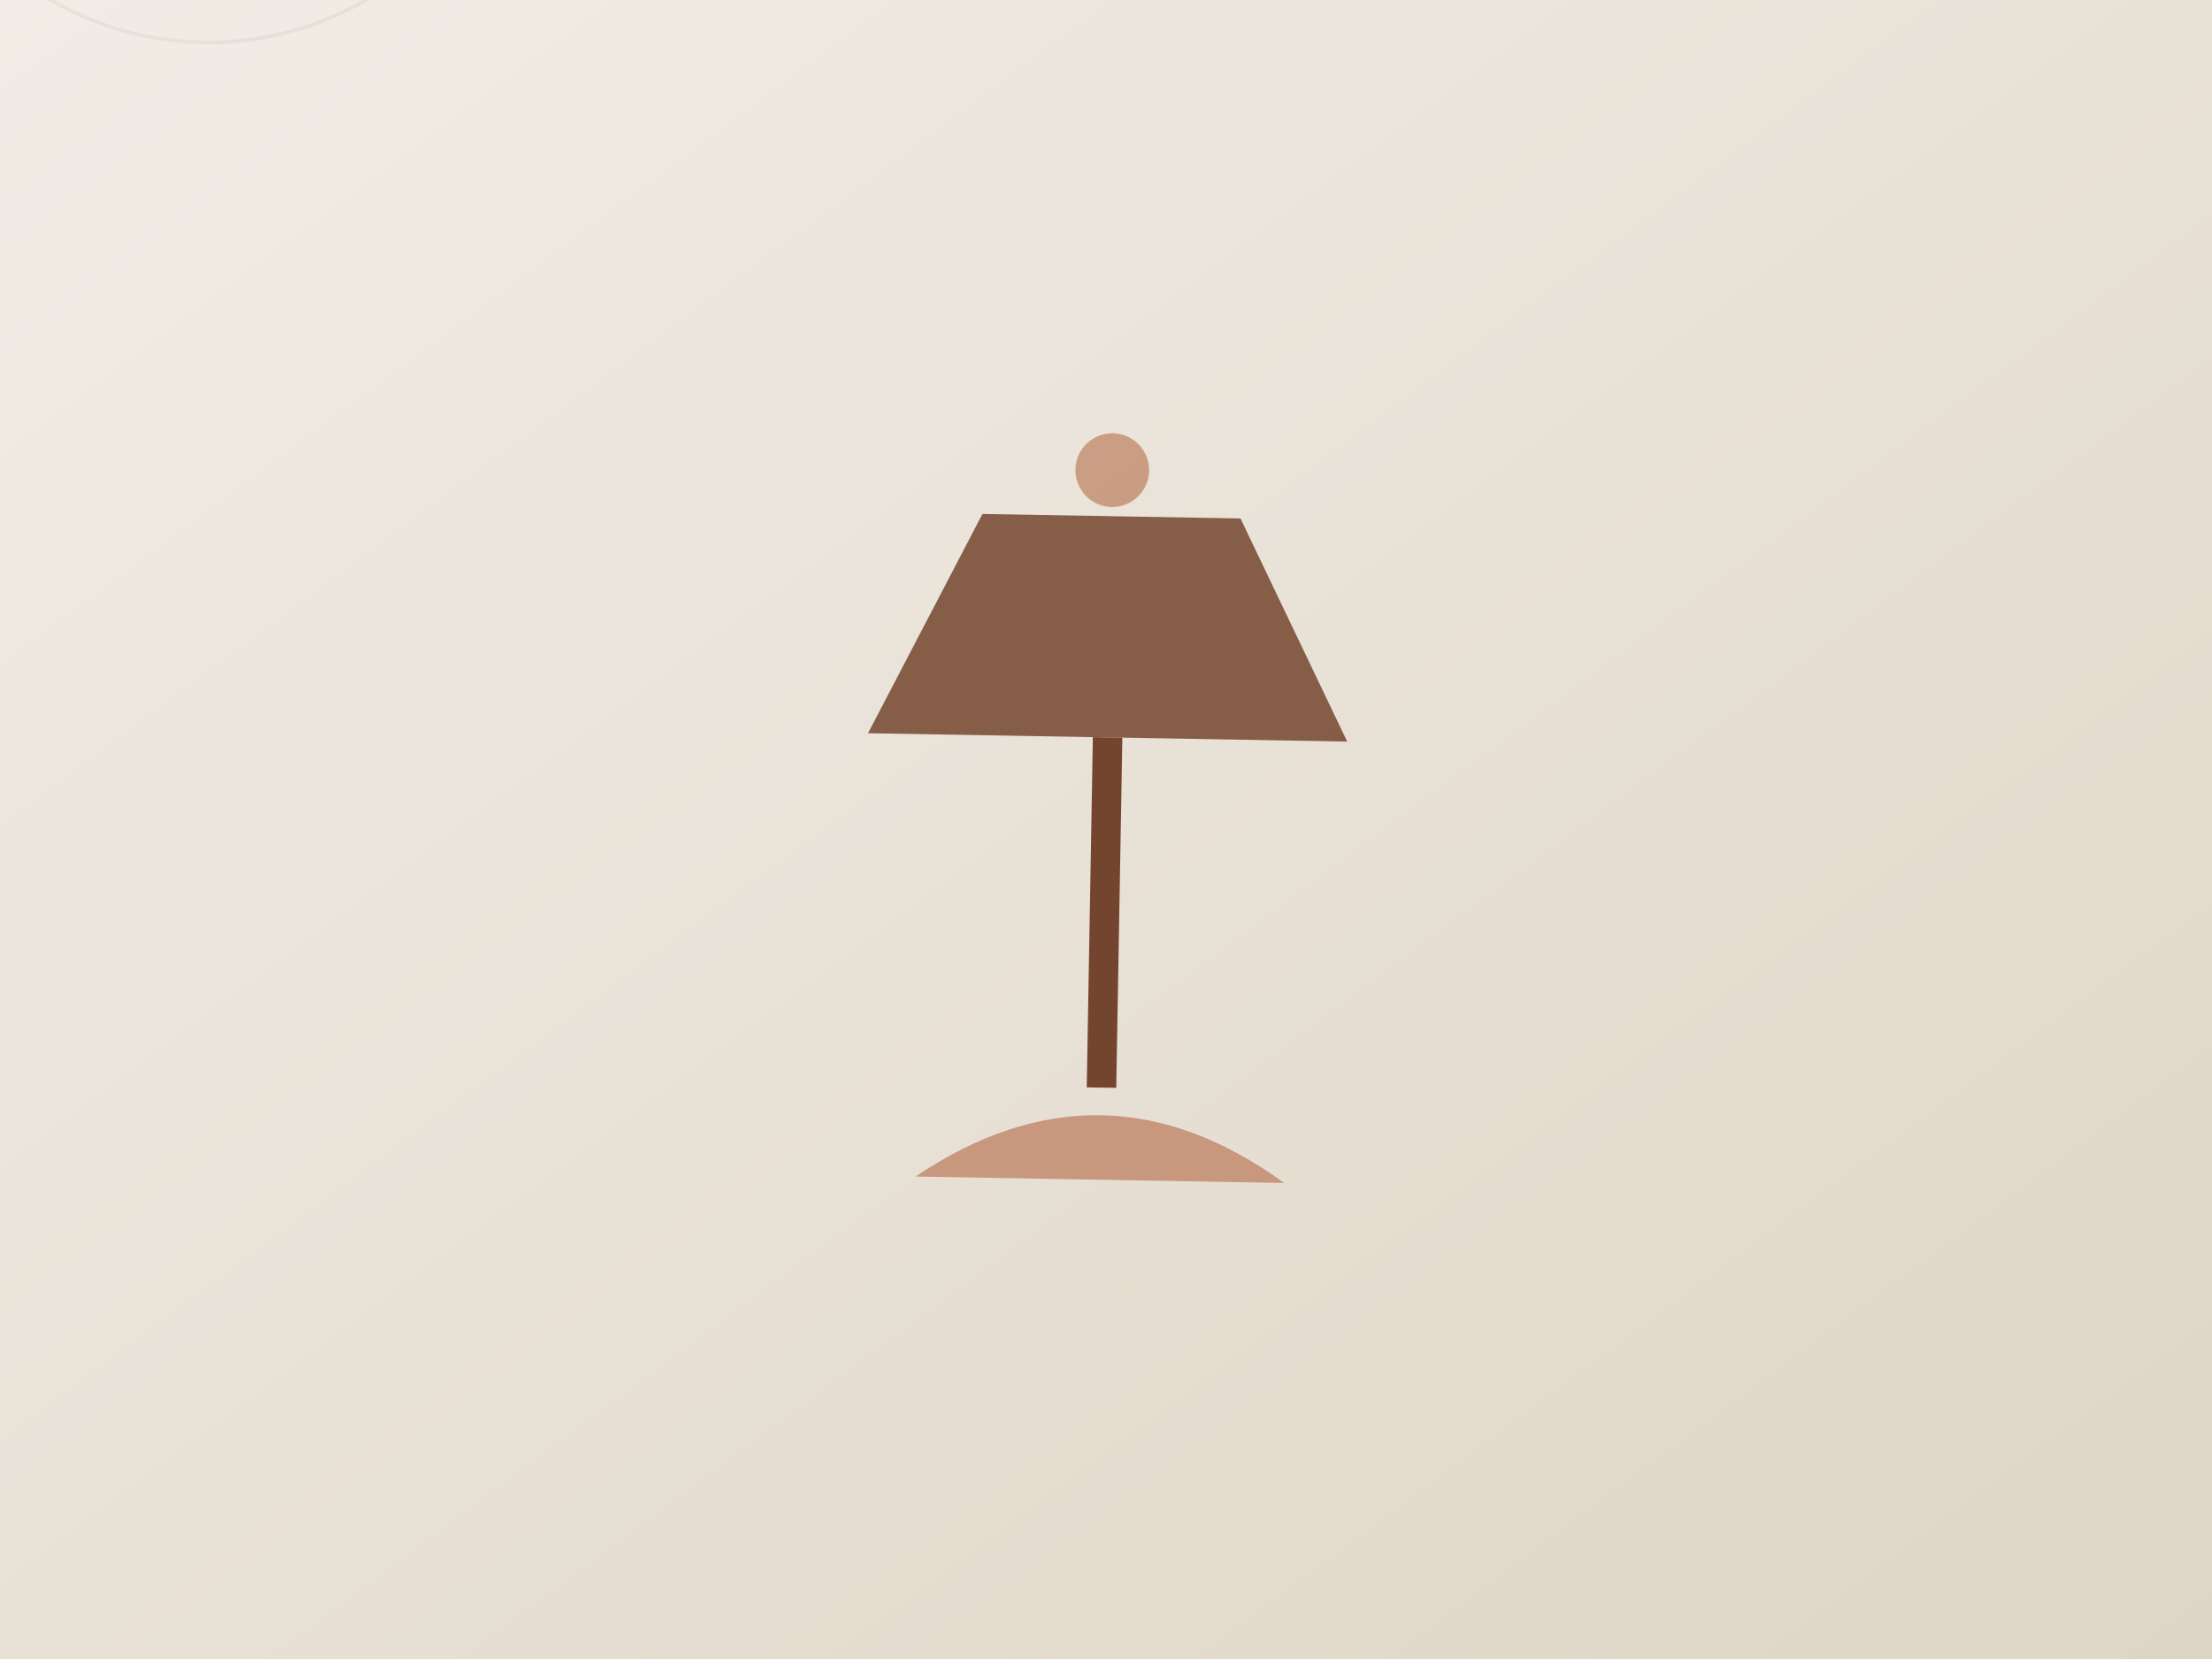
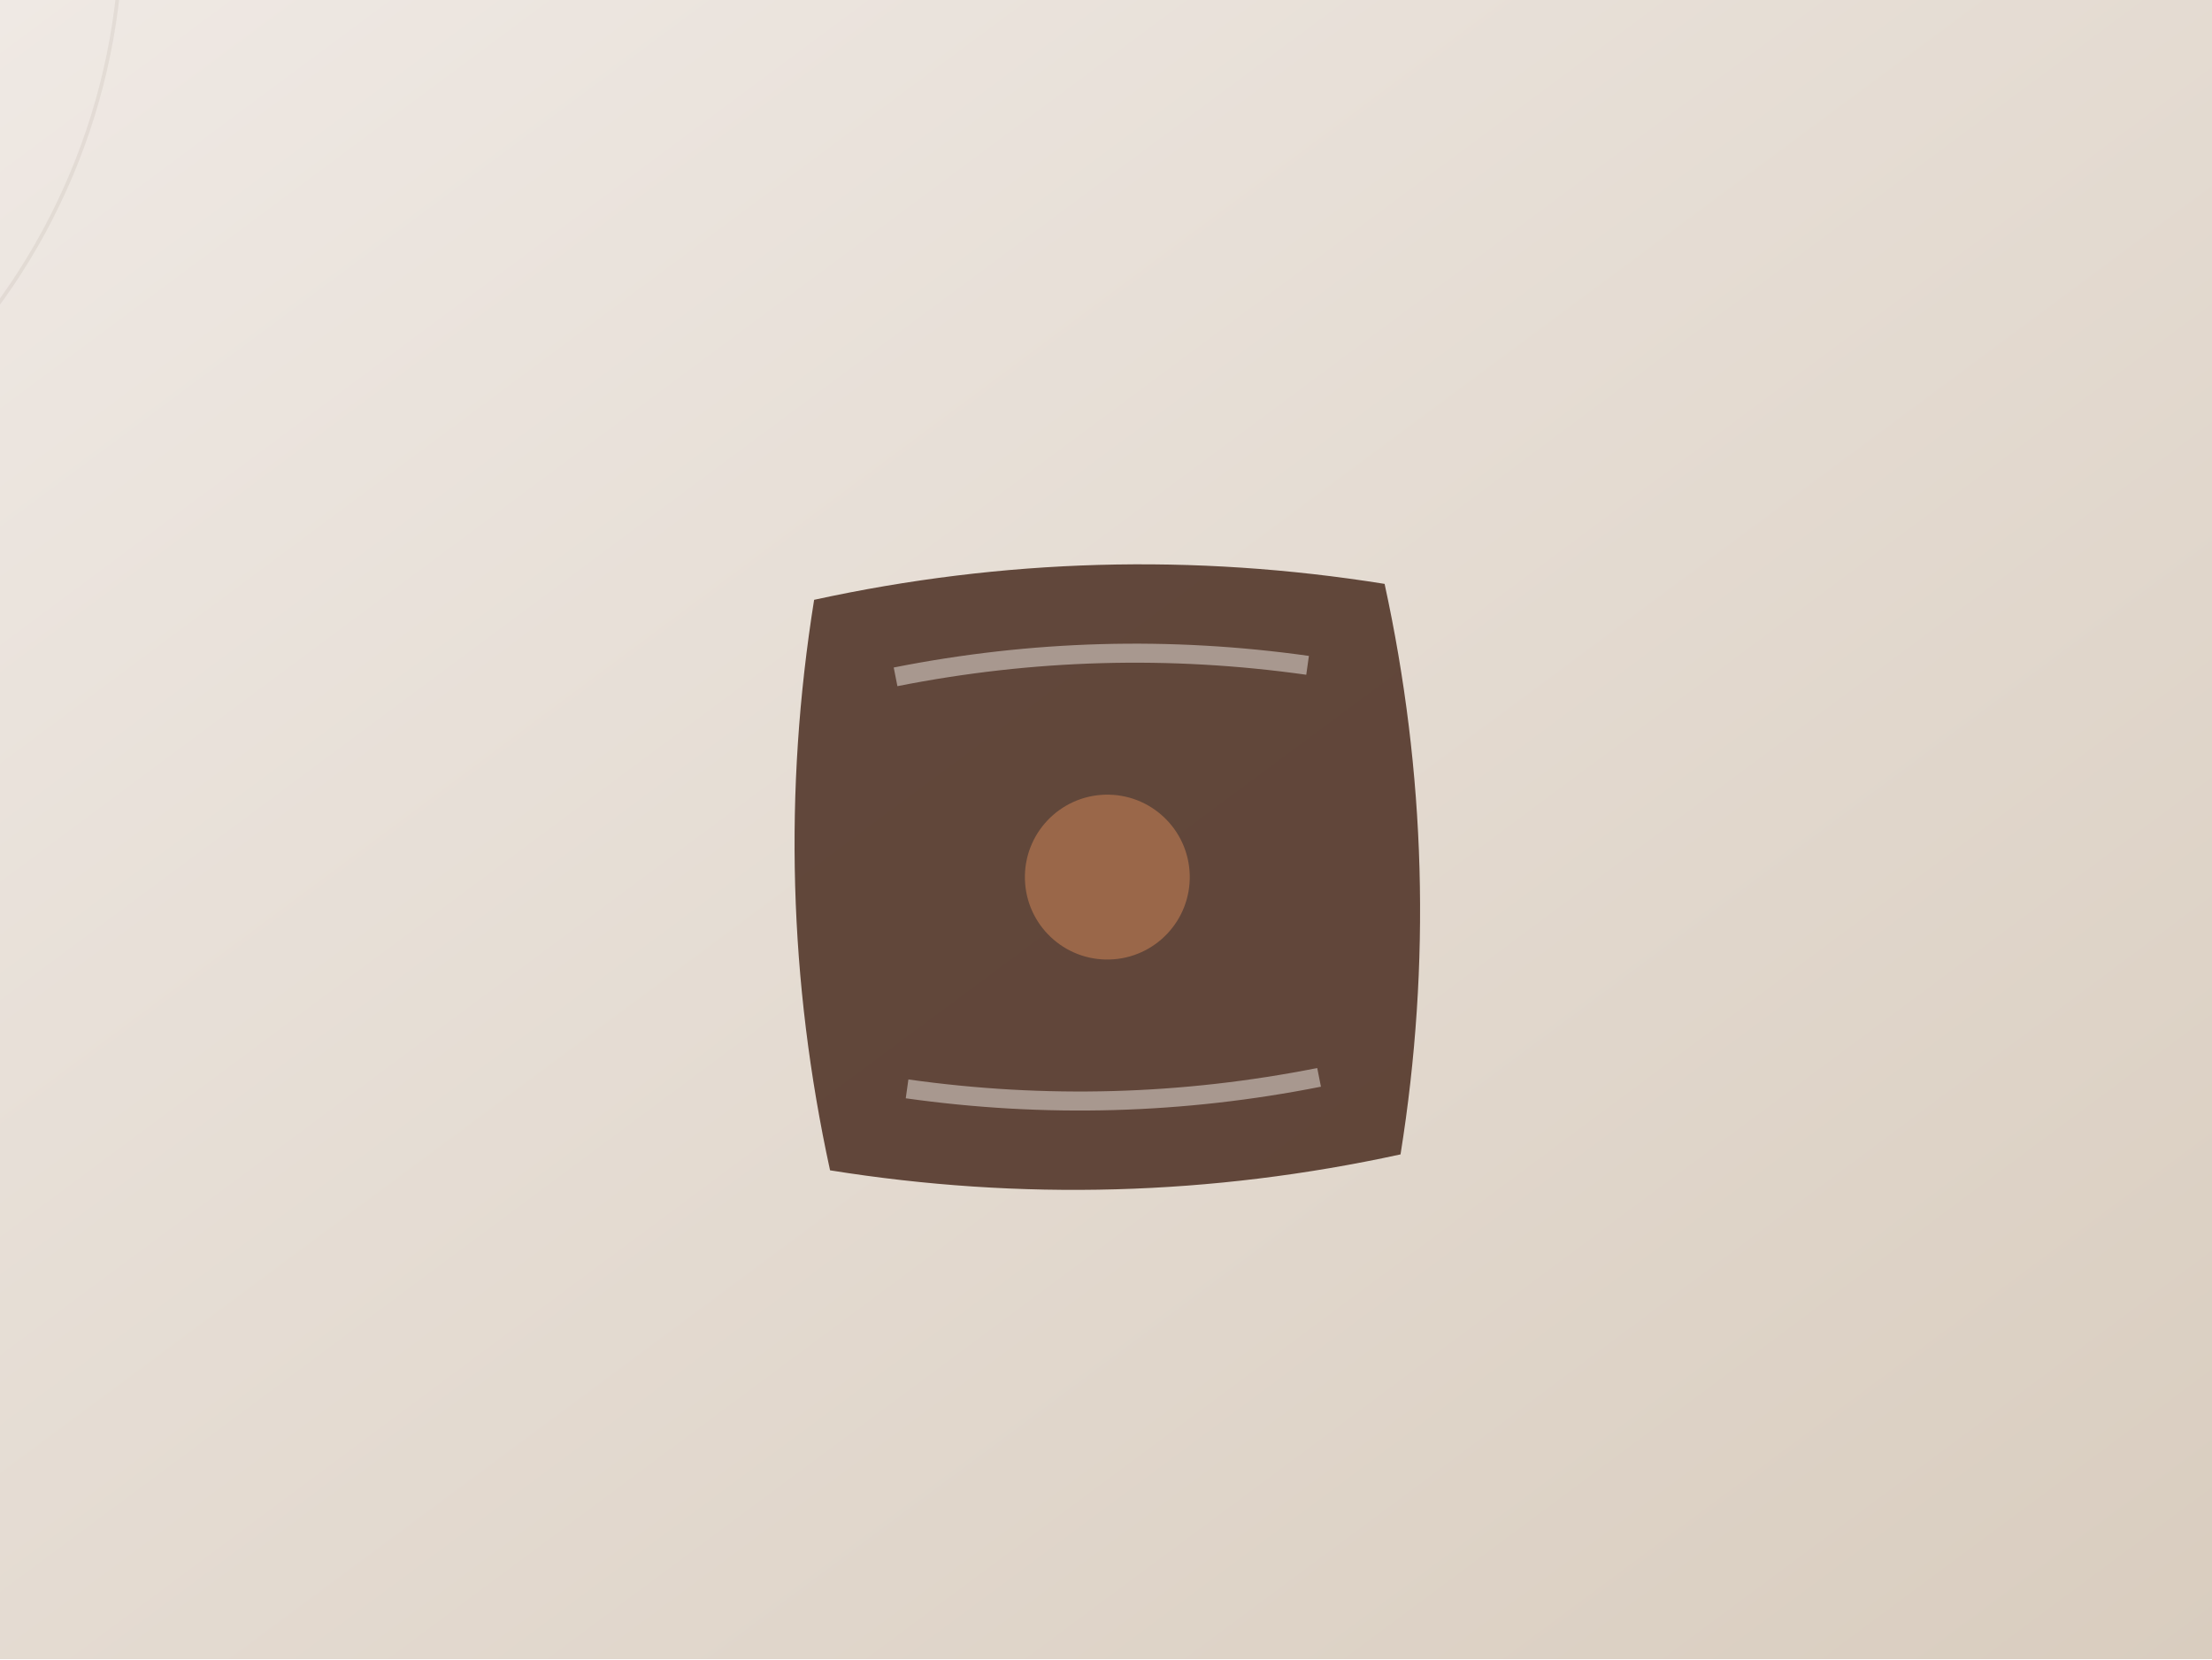
- <svg xmlns="http://www.w3.org/2000/svg" viewBox="0 0 1200 900" width="1200" height="900" role="img" aria-label="Handwoven Cotton Cushion Cover second">
+ <svg xmlns="http://www.w3.org/2000/svg" viewBox="0 0 1200 900" width="1200" height="900" role="img" aria-label="Handwoven Cotton Cushion Cover">
  <defs>
    <linearGradient id="g" x1="0" y1="0" x2="1" y2="1">
-       <stop offset="0%" stop-color="#F1EDE6" />
-       <stop offset="100%" stop-color="#DFD5C6" />
+       <stop offset="0%" stop-color="#EFE9E4" />
+       <stop offset="100%" stop-color="#D9CDBF" />
    </linearGradient>
  </defs>
  <rect width="1200" height="900" fill="url(#g)" />
-   <circle cx="113" cy="-147" r="170" fill="none" stroke="#74452E" stroke-width="2" opacity="0.07" />
-   <circle cx="-211" cy="-186" r="260" fill="none" stroke="#74452E" stroke-width="2" opacity="0.07" />
-   <circle cx="148" cy="-353" r="350" fill="none" stroke="#74452E" stroke-width="2" opacity="0.07" />
-   <g transform="rotate(1 600 450)">
-     <path d="M470 400 h260 l-60 -120 h-140 z" fill="#74452E" opacity="0.85" />
-     <path d="M600 400 v190" stroke="#74452E" stroke-width="16" />
-     <path d="M500 640 q100 -70 200 0 z" fill="#C28C6E" opacity="0.85" />
-     <circle cx="600" cy="255" r="20" fill="#C28C6E" opacity="0.8" />
+   <circle cx="-365" cy="-165" r="170" fill="none" stroke="#4A2D20" stroke-width="2" opacity="0.07" />
+   <circle cx="-471" cy="-476" r="260" fill="none" stroke="#4A2D20" stroke-width="2" opacity="0.07" />
+   <circle cx="-284" cy="-41" r="350" fill="none" stroke="#4A2D20" stroke-width="2" opacity="0.07" />
+   <g transform="translate(600 450) scale(0.86) rotate(-1.6) translate(-600 -450)">
+     <path d="M420 300 q180 -34 360 0 q34 180 0 360 q-180 34 -360 0 q-34 -180 0 -360 z" fill="#4A2D20" opacity="0.85" />
+     <path d="M470 350 q130 -22 260 0" fill="none" stroke="#EFE9E4" stroke-width="12" opacity="0.5" />
+     <path d="M470 610 q130 22 260 0" fill="none" stroke="#EFE9E4" stroke-width="12" opacity="0.5" />
+     <circle cx="600" cy="480" r="52" fill="#A96F4C" opacity="0.8" />
  </g>
</svg>
